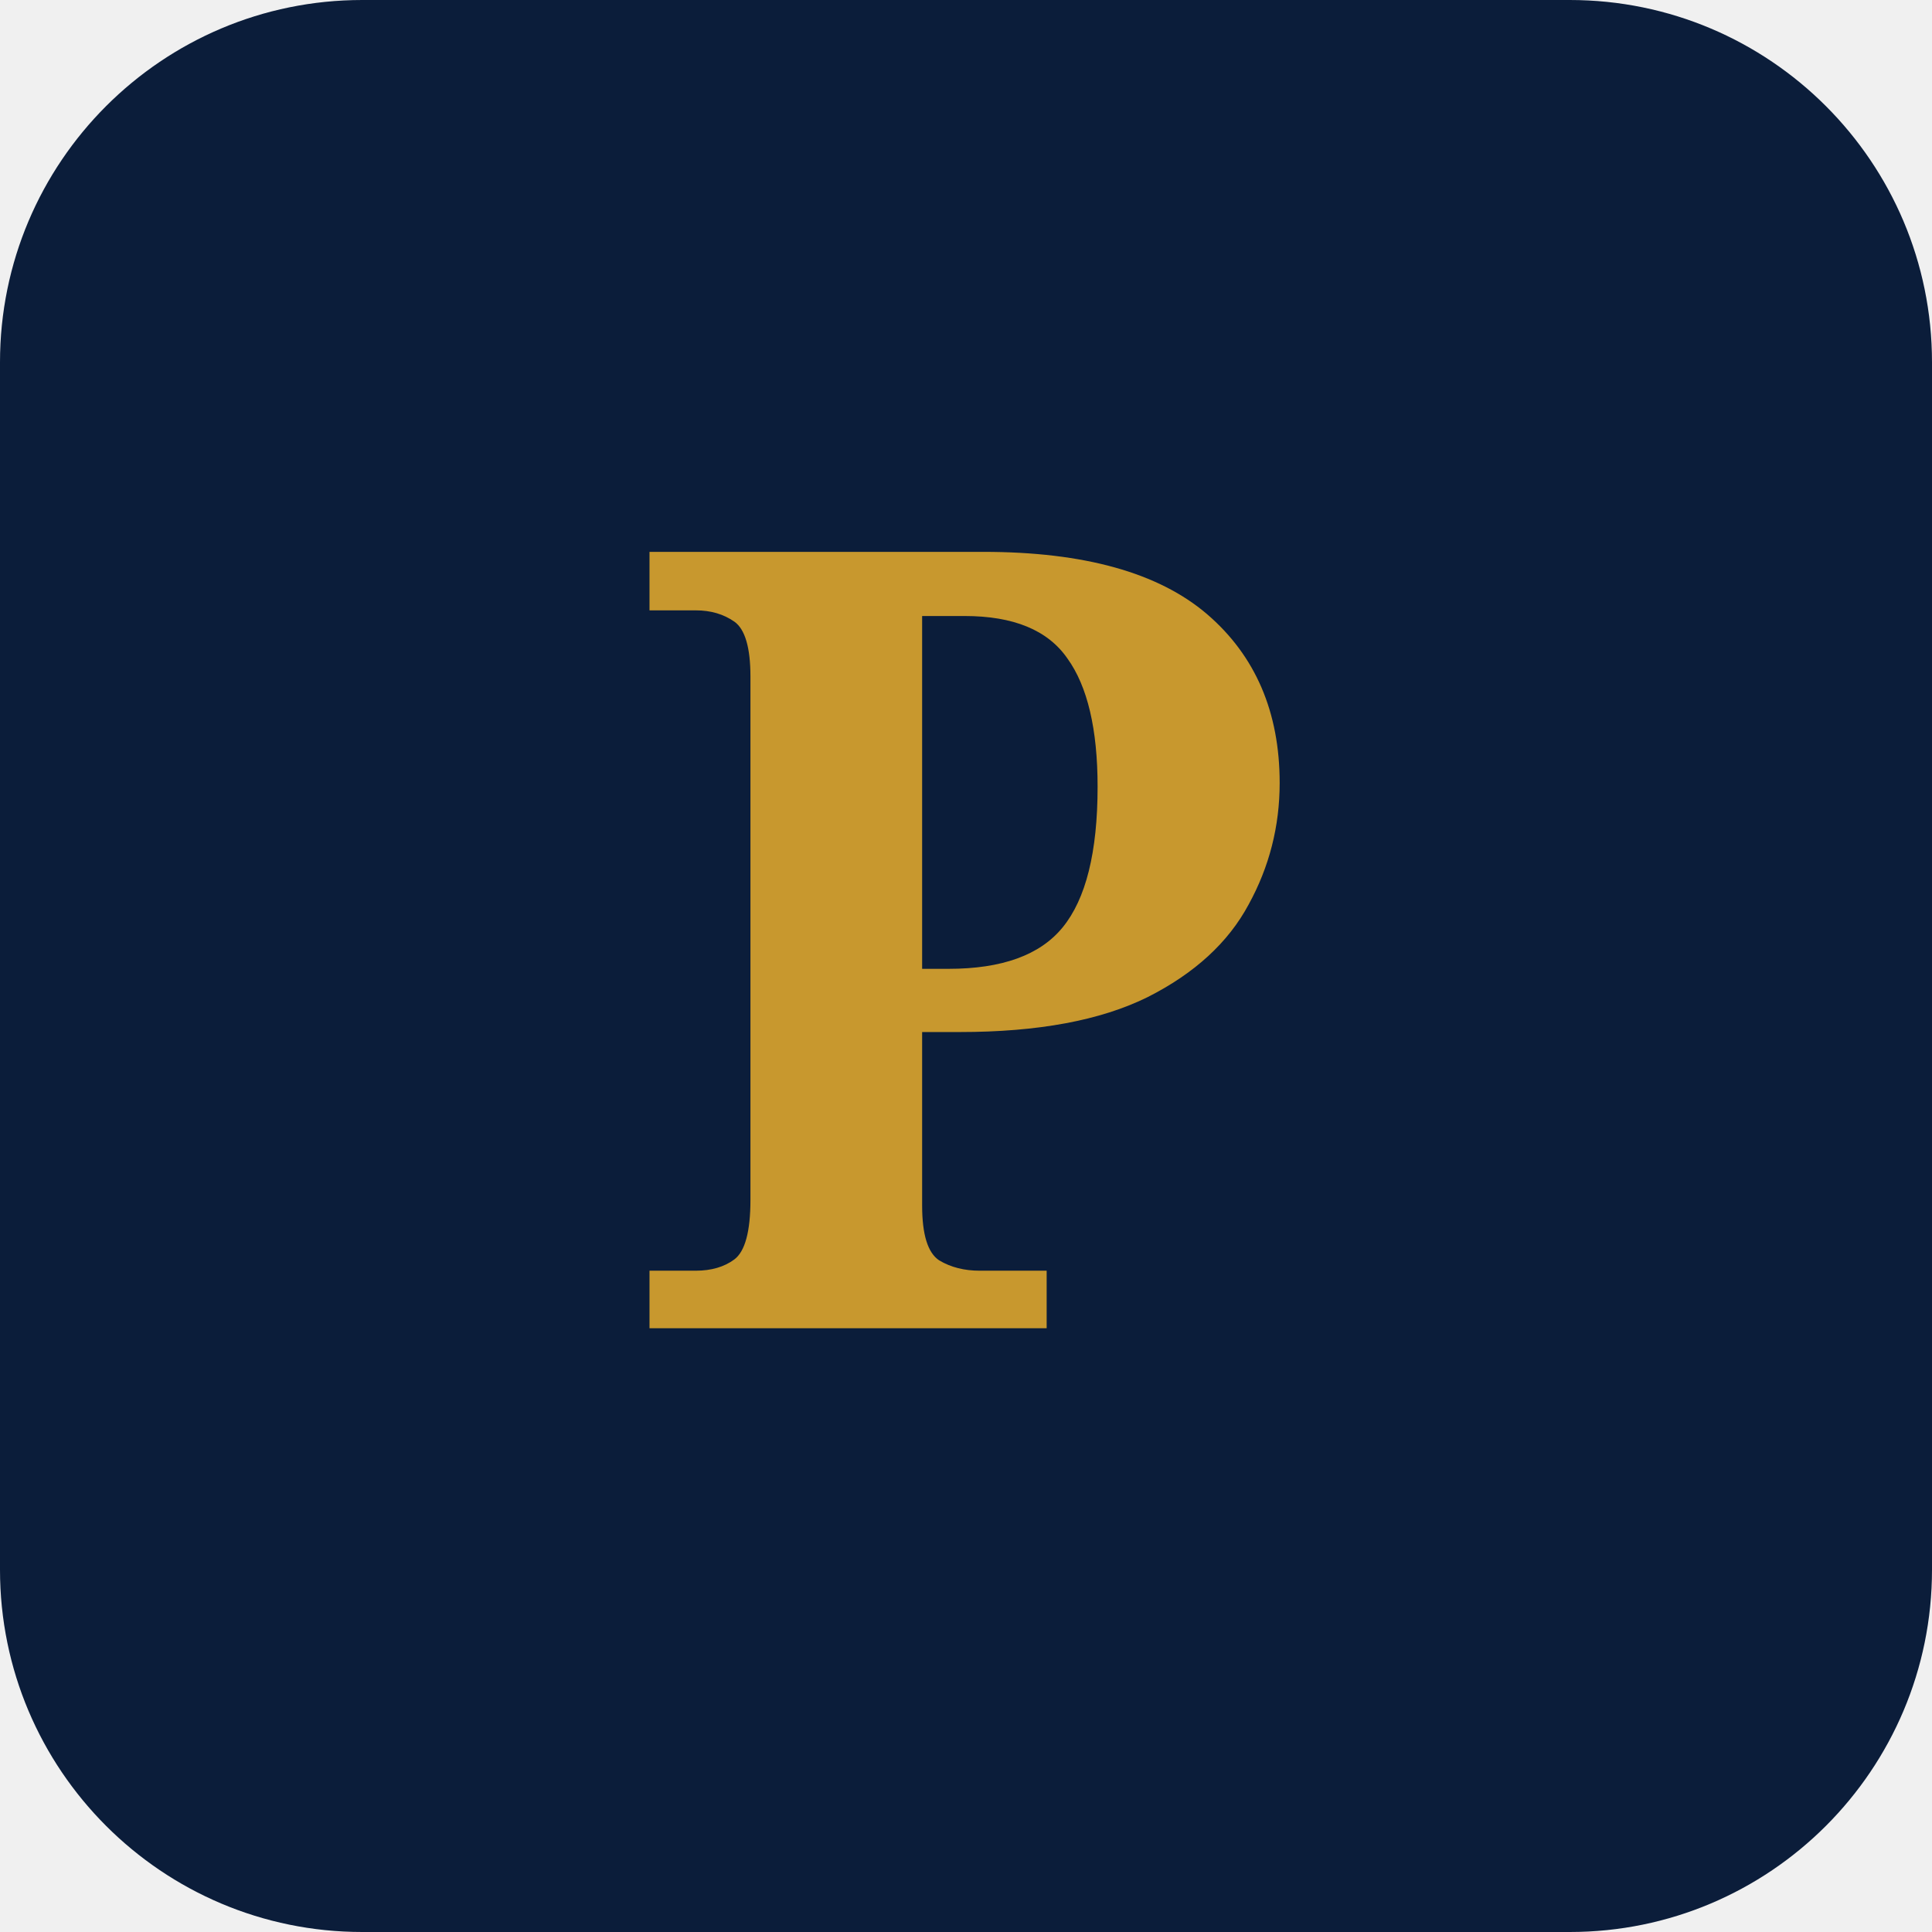
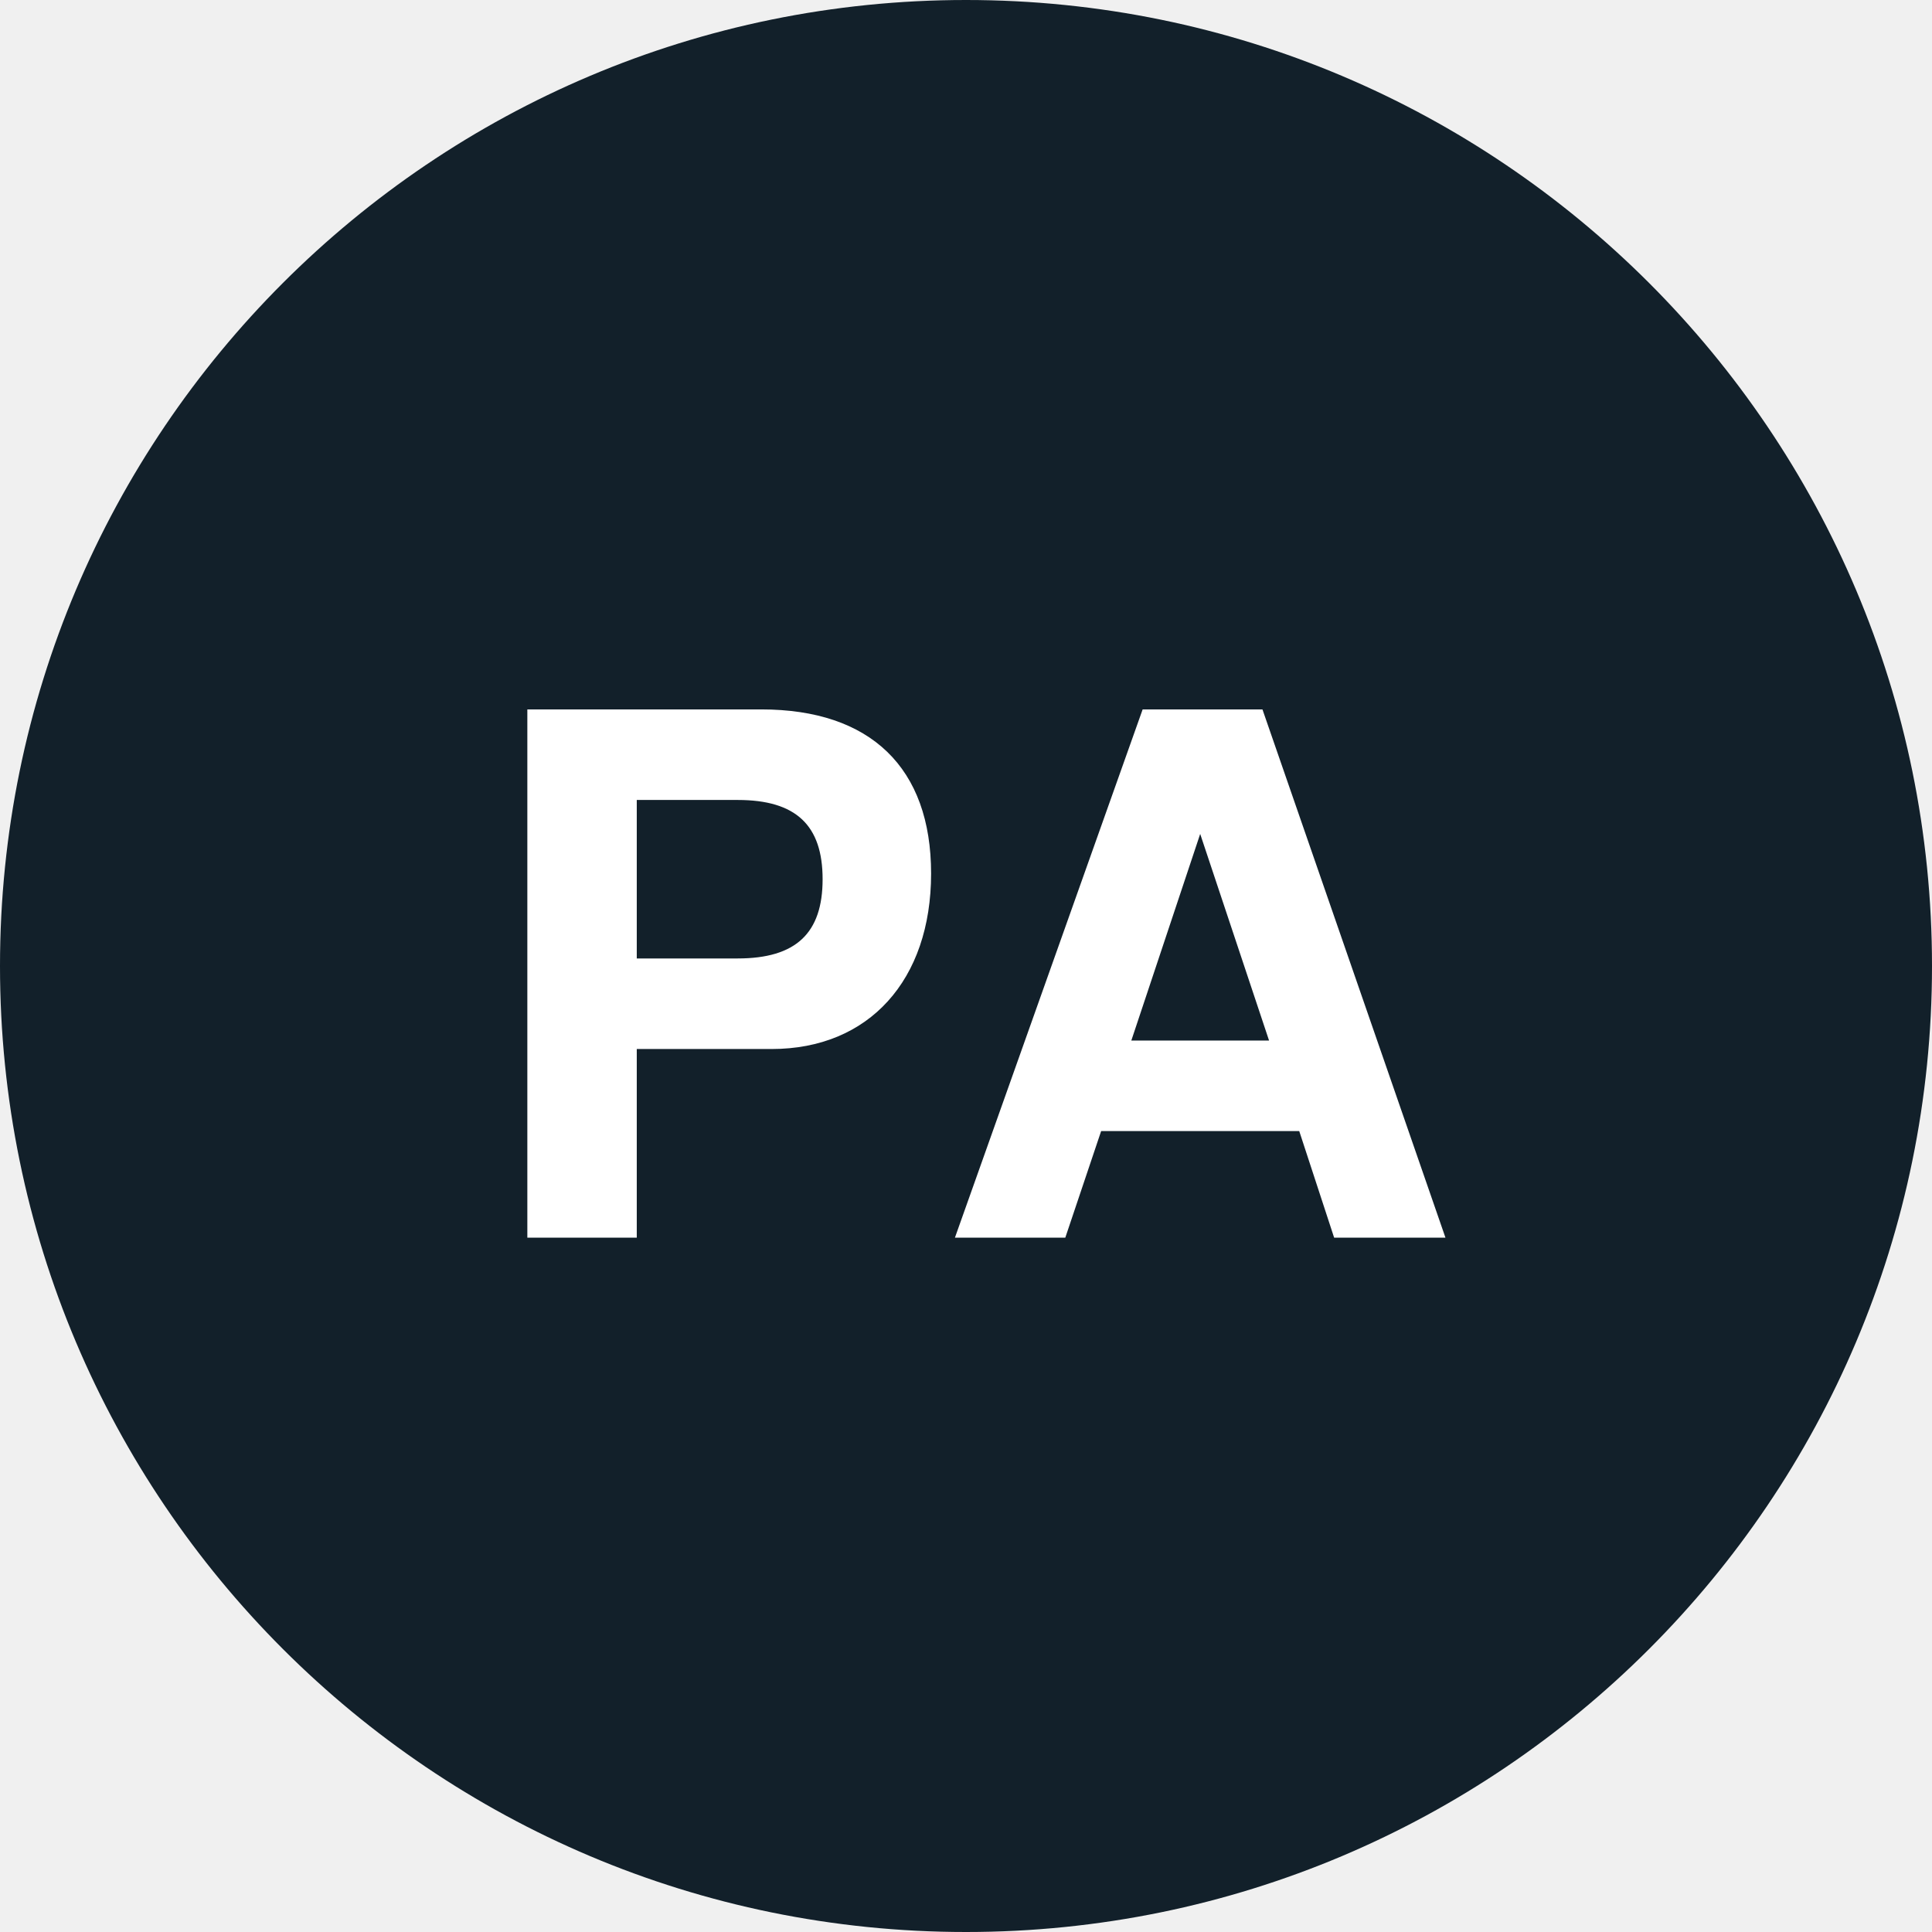
<svg xmlns="http://www.w3.org/2000/svg" viewBox="0 0 32 32">
-   <rect width="32" height="32" rx="6" fill="#0B1D3A" />
-   <text x="16" y="22" text-anchor="middle" font-family="Georgia, serif" font-size="18" font-weight="bold" fill="#C8982E">P</text>
+   <circle cx="16" cy="16" r="16" fill="#12202a" />
+   <text x="16" y="20.5" text-anchor="middle" font-family="Helvetica, Arial, sans-serif" font-size="12" font-weight="700" letter-spacing=".5" fill="#fff">PA</text>
</svg>
